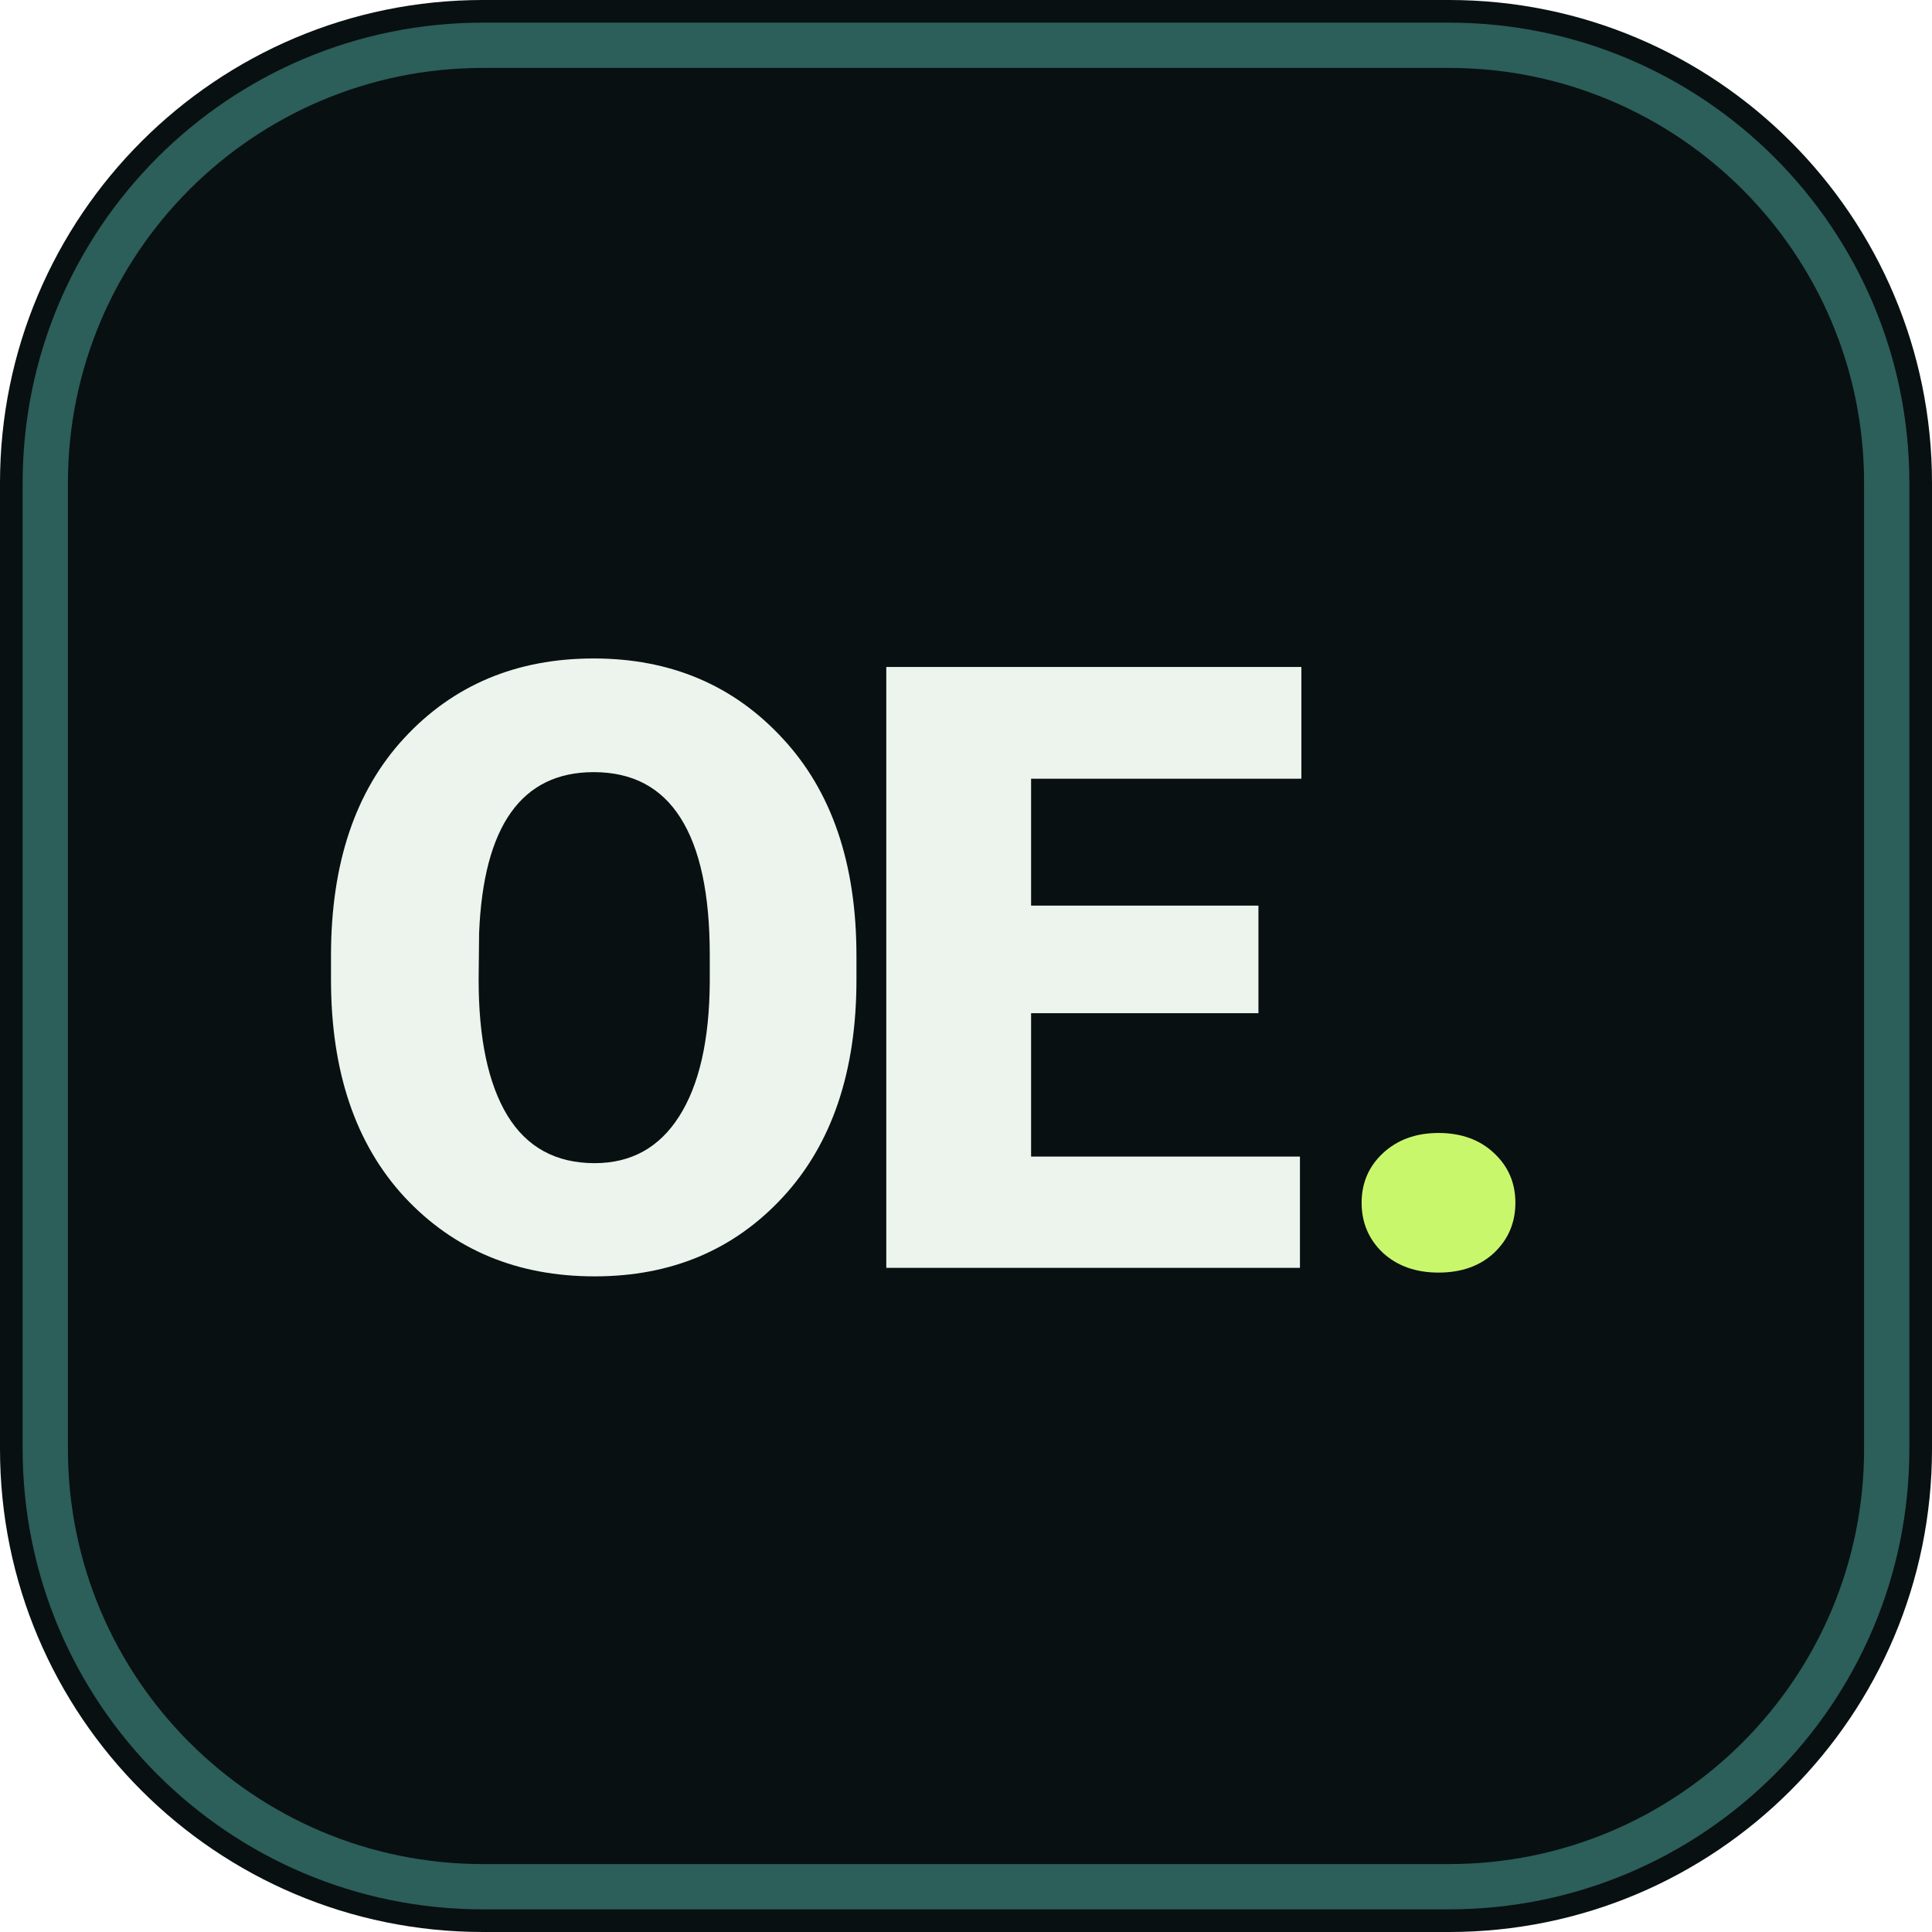
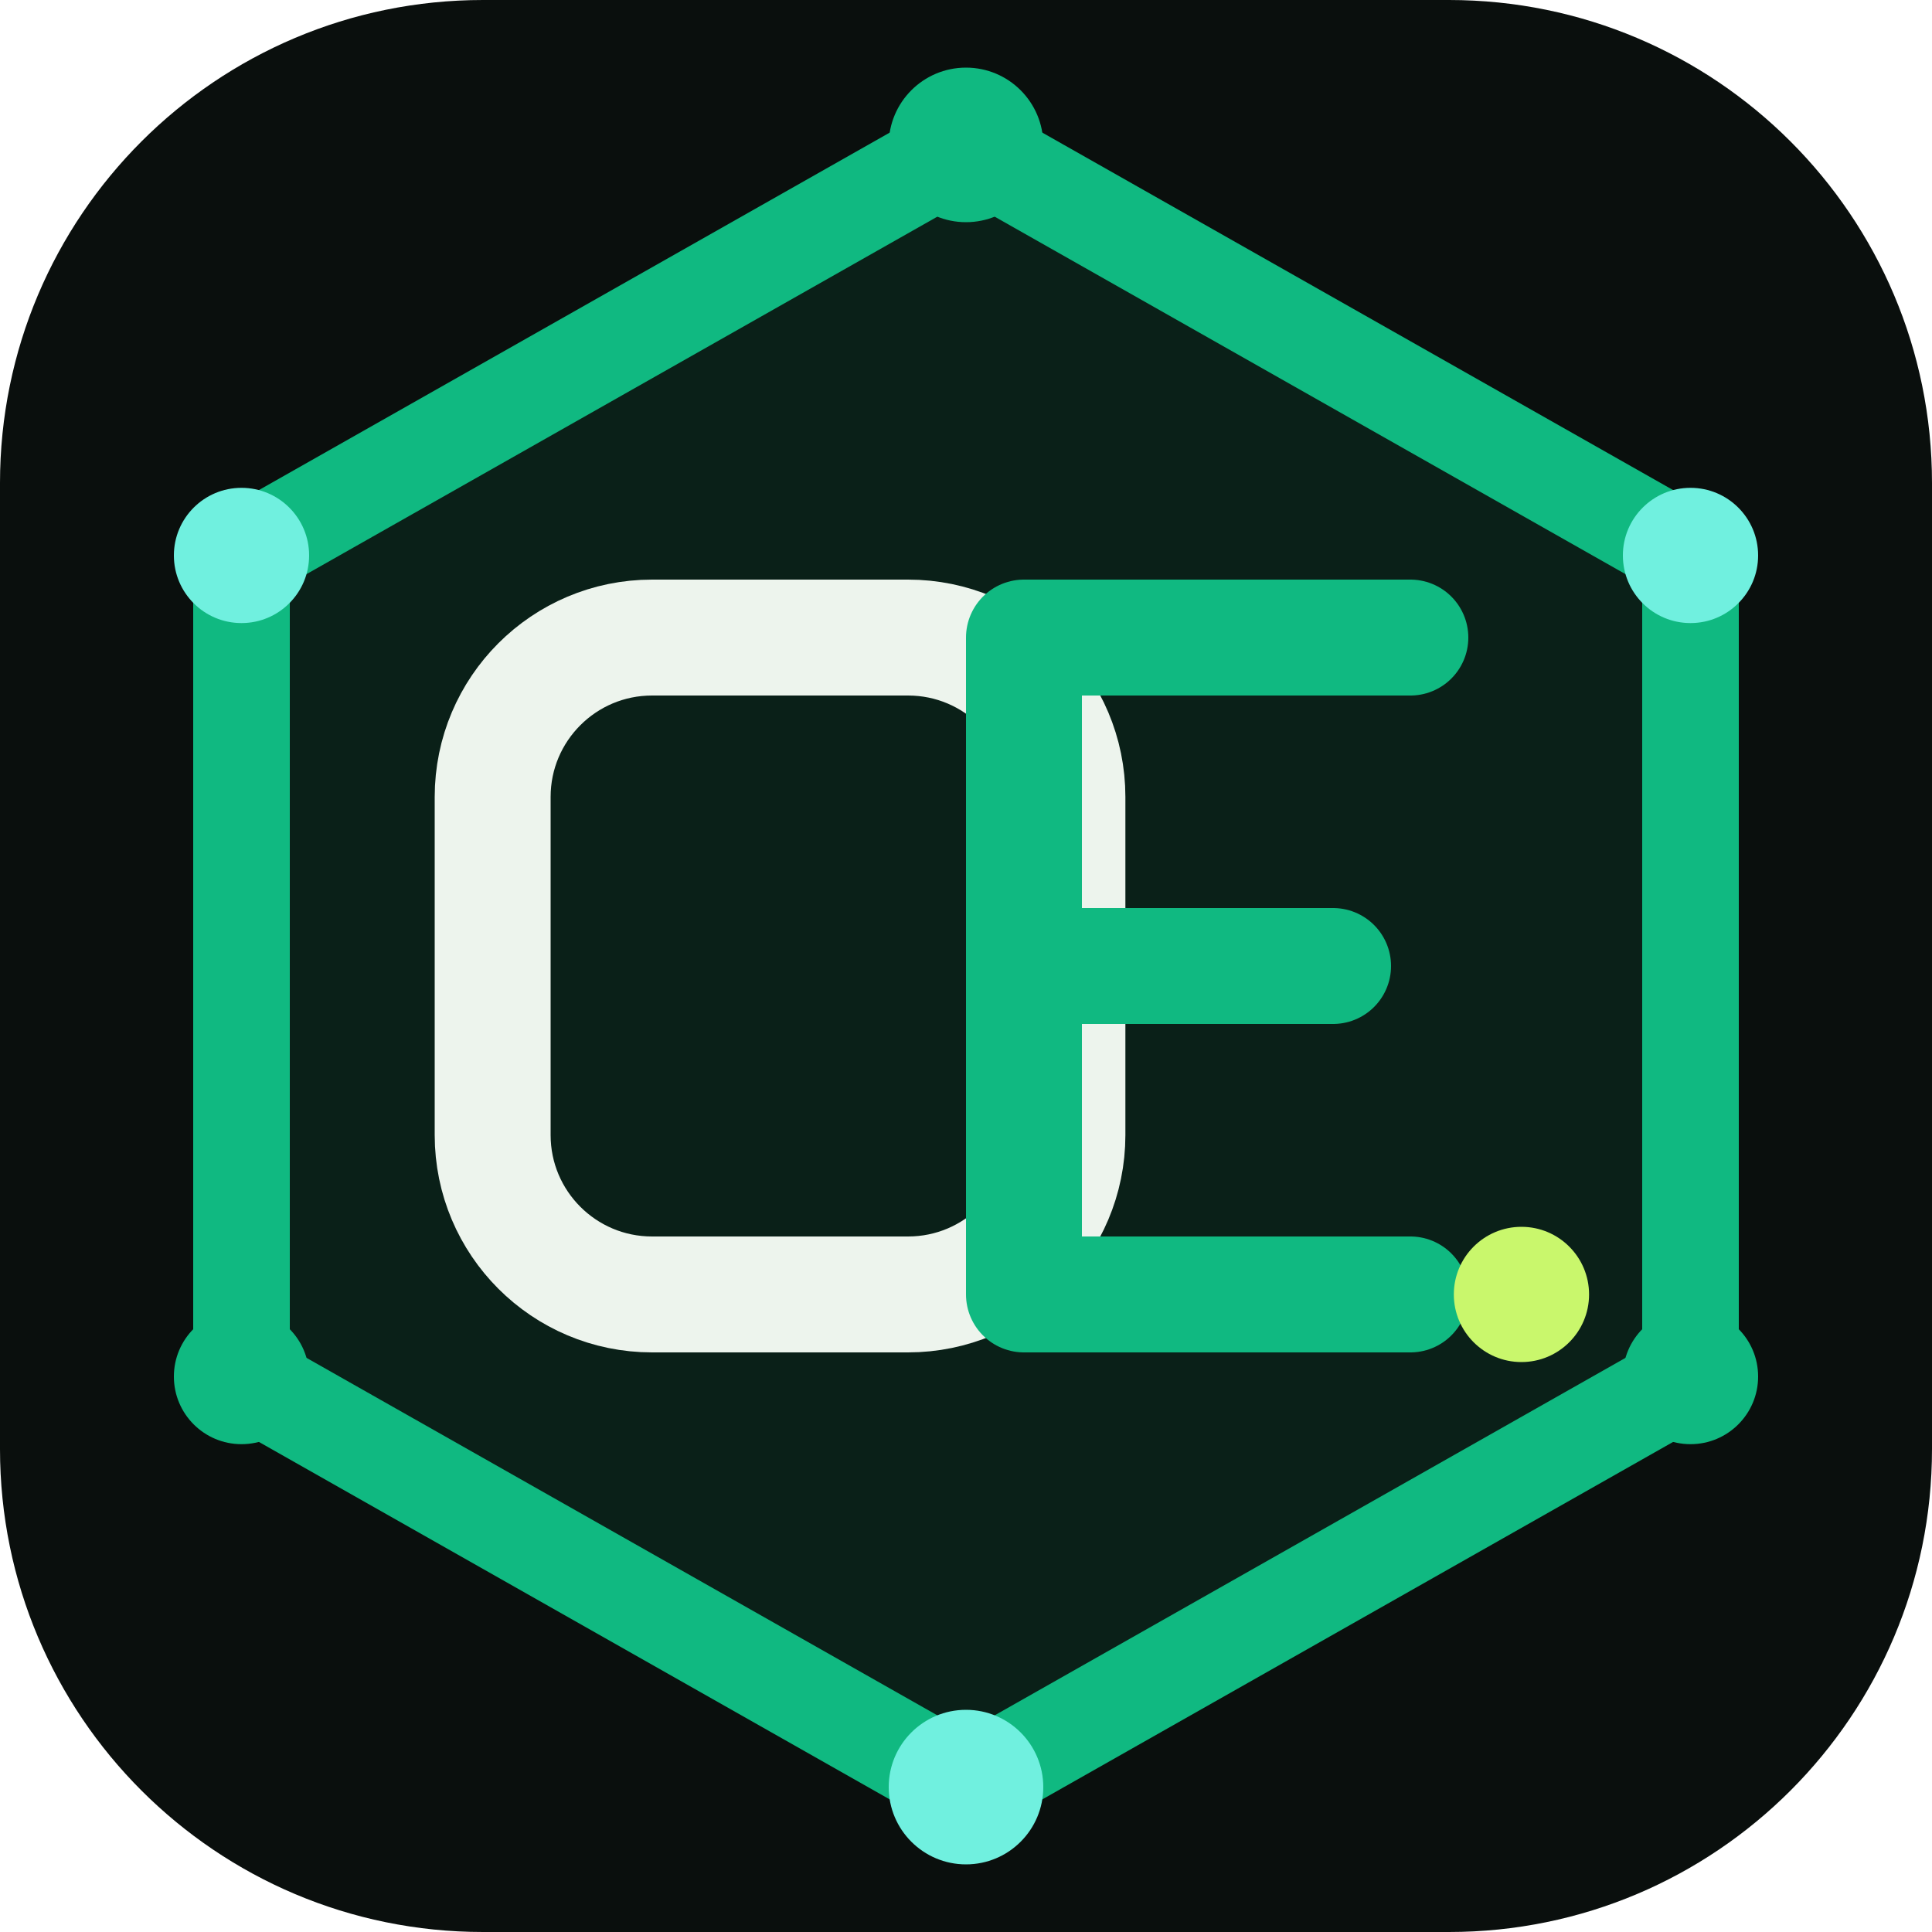
- <svg xmlns="http://www.w3.org/2000/svg" viewBox="0 0 64 64">
-   <rect width="64" height="64" rx="16" fill="#081012" />
-   <rect x="1.5" y="1.5" width="61" height="61" rx="14.5" fill="none" stroke="#70f0df" stroke-width="1.5" stroke-opacity="0.35" />
-   <text x="31" y="42" text-anchor="middle" font-family="system-ui, -apple-system, BlinkMacSystemFont, 'Segoe UI', Roboto, 'Helvetica Neue', sans-serif" font-weight="800" font-size="28" fill="#edf4ed" letter-spacing="-1.5">OE<tspan fill="#c9f76c">.</tspan>
-   </text>
+ <svg xmlns="http://www.w3.org/2000/svg" viewBox="0 0 40 40" width="64" height="64">
+   <rect width="40" height="40" rx="10" fill="#0a0f0d" />
+   <path d="M20 3 L35 11.5 L35 28.5 L20 37 L5 28.5 L5 11.5 Z" fill="rgba(16, 185, 129, 0.1)" stroke="#10b981" stroke-width="2" stroke-linejoin="round" />
+   <circle cx="20" cy="3" r="1.6" fill="#10b981" />
+   <circle cx="35" cy="11.5" r="1.4" fill="#70f0df" />
+   <circle cx="35" cy="28.5" r="1.4" fill="#10b981" />
+   <circle cx="20" cy="37" r="1.6" fill="#70f0df" />
+   <circle cx="5" cy="28.5" r="1.4" fill="#10b981" />
+   <circle cx="5" cy="11.5" r="1.4" fill="#70f0df" />
+   <path d="M18.8 13.2 H13.5 A3.3 3.3 0 0 0 10.2 16.5 V23.5 A3.3 3.3 0 0 0 13.5 26.8 H18.8 A3.3 3.3 0 0 0 22.1 23.5 V16.5 A3.3 3.3 0 0 0 18.8 13.2 Z" fill="none" stroke="#edf4ed" stroke-width="2.4" stroke-linecap="round" stroke-linejoin="round" />
+   <path d="M29.2 13.2 H21.2 V26.8 H29.2 M21.2 20 H27.6" fill="none" stroke="#10b981" stroke-width="2.4" stroke-linecap="round" stroke-linejoin="round" />
+   <circle cx="31.5" cy="26.8" r="1.4" fill="#c9f76c" />
</svg>
